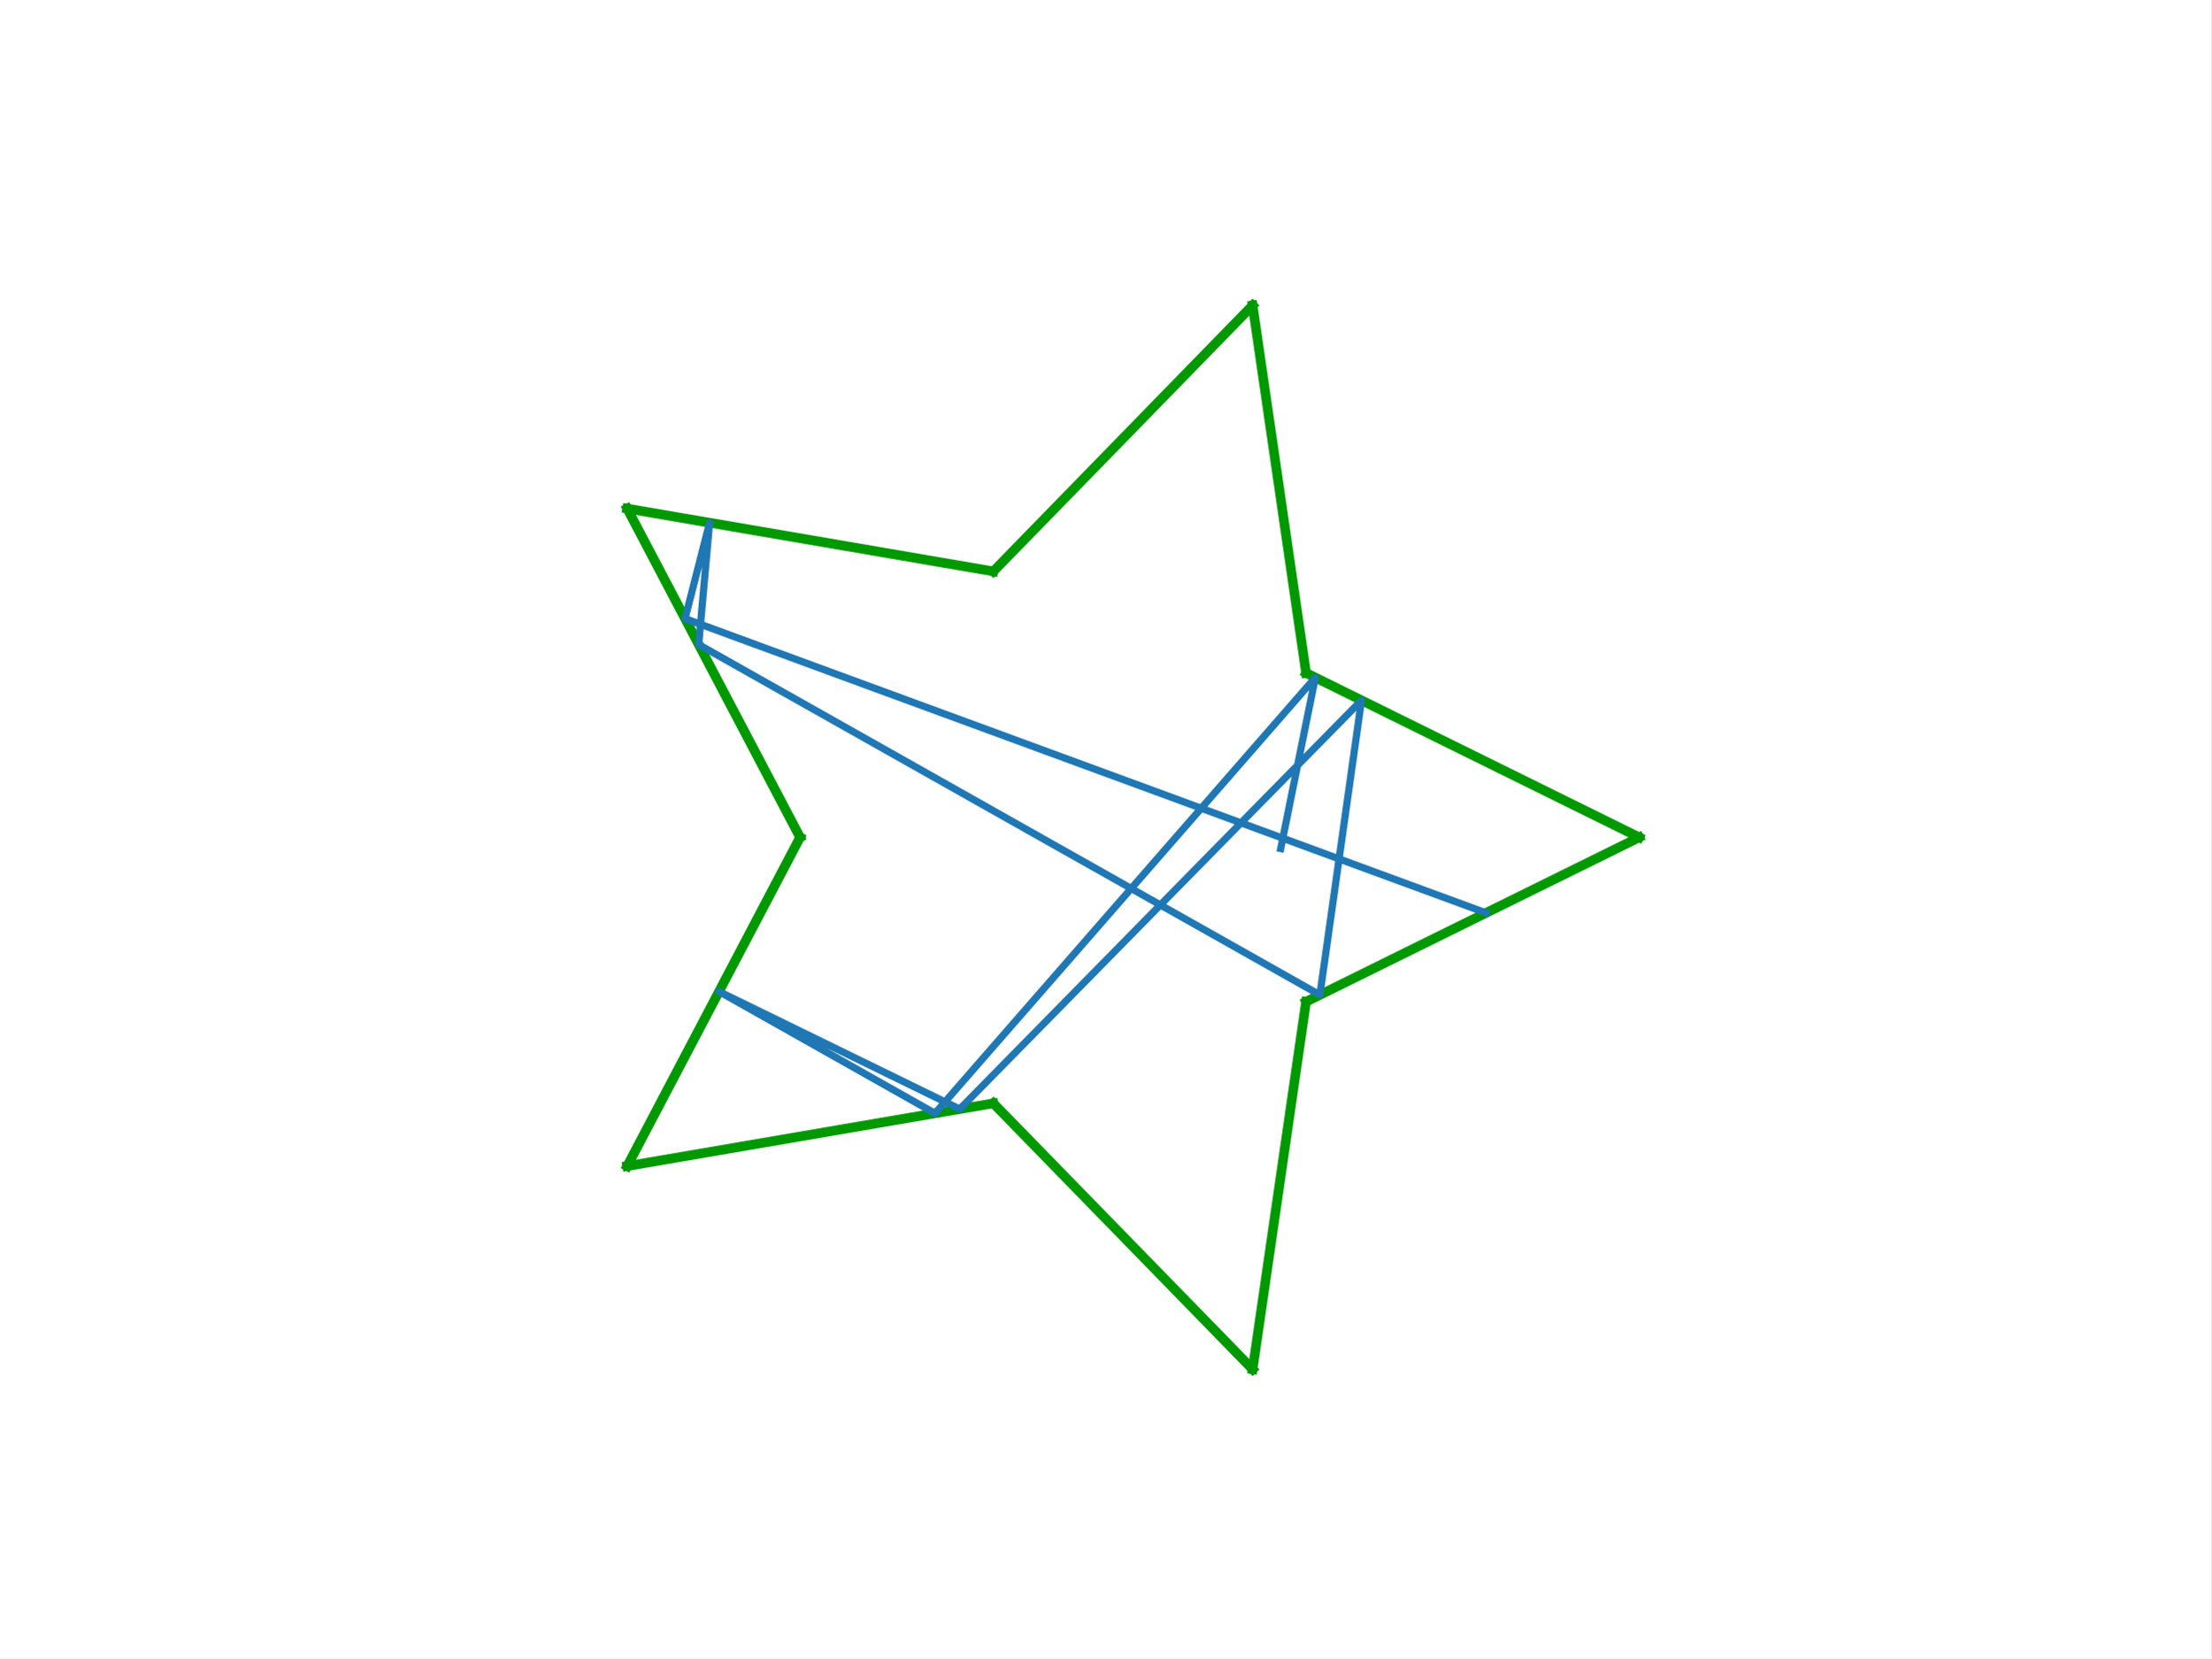
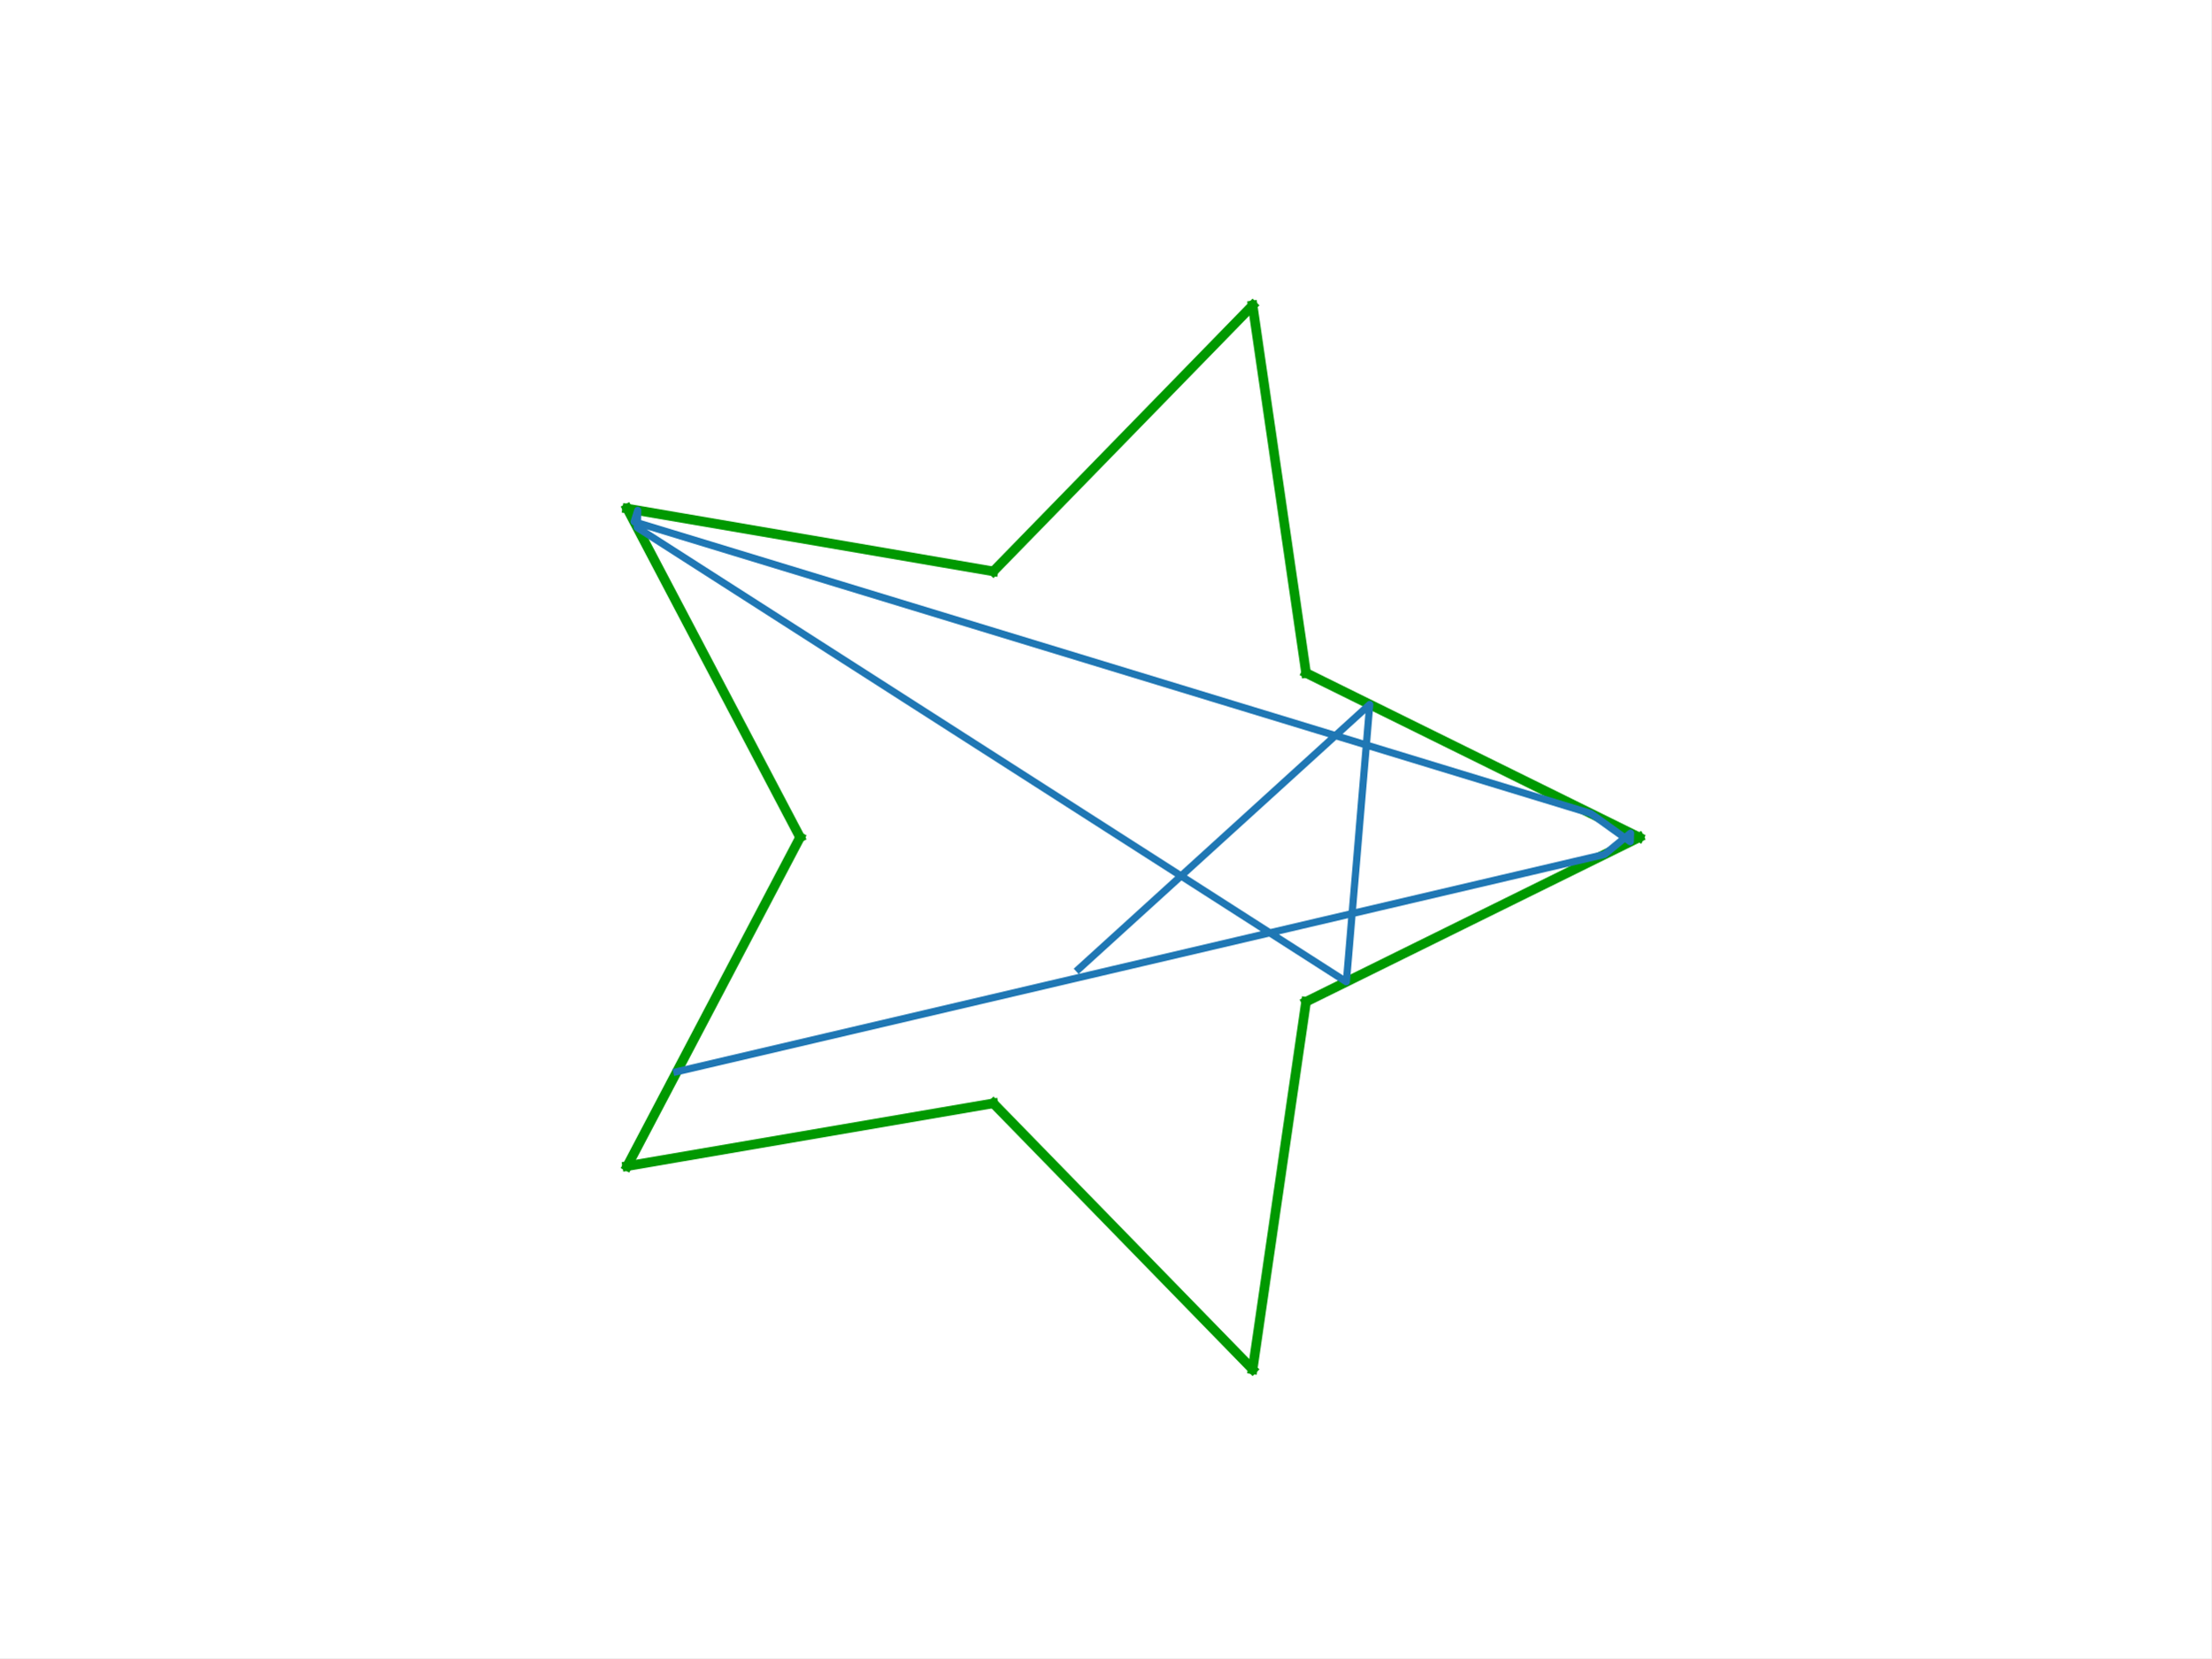
<svg xmlns="http://www.w3.org/2000/svg" height="345.6pt" version="1.1" viewBox="0 0 460.8 345.6" width="460.8pt">
  <defs>
    <style type="text/css">
*{stroke-linecap:butt;stroke-linejoin:round;}
  </style>
  </defs>
  <g id="figure_1">
    <g id="patch_1">
      <path d="M 0 345.6  L 460.8 345.6  L 460.8 0  L 0 0  z " style="fill:#ffffff;" />
    </g>
    <g id="axes_1">
      <g id="line2d_1">
-         <path clip-path="url(#p89e2113e78)" d="M 261.054 63.648  L 207.013 119.088  " style="fill:none;stroke:#009900;stroke-linecap:square;stroke-width:2;" />
+         <path clip-path="url(#p77ee2907c1)" d="M 261.054 63.648  L 207.013 119.088  " style="fill:none;stroke:#009900;stroke-linecap:square;stroke-width:2;" />
      </g>
      <g id="line2d_2">
-         <path clip-path="url(#p89e2113e78)" d="M 207.013 119.088  L 130.707 106  " style="fill:none;stroke:#009900;stroke-linecap:square;stroke-width:2;" />
+         <path clip-path="url(#p77ee2907c1)" d="M 207.013 119.088  L 130.707 106  " style="fill:none;stroke:#009900;stroke-linecap:square;stroke-width:2;" />
      </g>
      <g id="line2d_3">
-         <path clip-path="url(#p89e2113e78)" d="M 130.707 106  L 166.734 174.528  " style="fill:none;stroke:#009900;stroke-linecap:square;stroke-width:2;" />
+         <path clip-path="url(#p77ee2907c1)" d="M 130.707 106  L 166.734 174.528  " style="fill:none;stroke:#009900;stroke-linecap:square;stroke-width:2;" />
      </g>
      <g id="line2d_4">
-         <path clip-path="url(#p89e2113e78)" d="M 166.734 174.528  L 130.707 243.056  " style="fill:none;stroke:#009900;stroke-linecap:square;stroke-width:2;" />
+         <path clip-path="url(#p77ee2907c1)" d="M 166.734 174.528  L 130.707 243.056  " style="fill:none;stroke:#009900;stroke-linecap:square;stroke-width:2;" />
      </g>
      <g id="line2d_5">
-         <path clip-path="url(#p89e2113e78)" d="M 130.707 243.056  L 207.013 229.968  " style="fill:none;stroke:#009900;stroke-linecap:square;stroke-width:2;" />
+         <path clip-path="url(#p77ee2907c1)" d="M 130.707 243.056  L 207.013 229.968  " style="fill:none;stroke:#009900;stroke-linecap:square;stroke-width:2;" />
      </g>
      <g id="line2d_6">
-         <path clip-path="url(#p89e2113e78)" d="M 207.013 229.968  L 261.054 285.408  " style="fill:none;stroke:#009900;stroke-linecap:square;stroke-width:2;" />
+         <path clip-path="url(#p77ee2907c1)" d="M 207.013 229.968  L 261.054 285.408  " style="fill:none;stroke:#009900;stroke-linecap:square;stroke-width:2;" />
      </g>
      <g id="line2d_7">
-         <path clip-path="url(#p89e2113e78)" d="M 261.054 285.408  L 272.187 208.792  " style="fill:none;stroke:#009900;stroke-linecap:square;stroke-width:2;" />
+         <path clip-path="url(#p77ee2907c1)" d="M 261.054 285.408  L 272.187 208.792  " style="fill:none;stroke:#009900;stroke-linecap:square;stroke-width:2;" />
      </g>
      <g id="line2d_8">
-         <path clip-path="url(#p89e2113e78)" d="M 272.187 208.792  L 341.613 174.528  " style="fill:none;stroke:#009900;stroke-linecap:square;stroke-width:2;" />
+         <path clip-path="url(#p77ee2907c1)" d="M 272.187 208.792  L 341.613 174.528  " style="fill:none;stroke:#009900;stroke-linecap:square;stroke-width:2;" />
      </g>
      <g id="line2d_9">
-         <path clip-path="url(#p89e2113e78)" d="M 341.613 174.528  L 272.187 140.264  " style="fill:none;stroke:#009900;stroke-linecap:square;stroke-width:2;" />
+         <path clip-path="url(#p77ee2907c1)" d="M 341.613 174.528  L 272.187 140.264  " style="fill:none;stroke:#009900;stroke-linecap:square;stroke-width:2;" />
      </g>
      <g id="line2d_10">
-         <path clip-path="url(#p89e2113e78)" d="M 272.187 140.264  L 261.054 63.648  " style="fill:none;stroke:#009900;stroke-linecap:square;stroke-width:2;" />
+         <path clip-path="url(#p77ee2907c1)" d="M 272.187 140.264  L 261.054 63.648  " style="fill:none;stroke:#009900;stroke-linecap:square;stroke-width:2;" />
      </g>
      <g id="line2d_11">
-         <path clip-path="url(#p89e2113e78)" d="M 266.91 176.872  L 274.118 141.217  L 194.855 232.053  L 149.841 206.661  L 200.009 231.169  L 283.736 145.964  L 275.065 207.371  L 145.607 134.343  L 147.877 108.945  L 142.762 128.931  L 309.697 190.279  " style="fill:none;stroke:#1f77b4;stroke-linecap:square;stroke-width:1.5;" />
+         <path clip-path="url(#p77ee2907c1)" d="M 224.83 201.952  L 285.462 146.816  L 280.588 204.646  L 132.783 109.95  L 132.901 106.377  L 132.15 108.746  L 331.506 169.54  L 339.759 175.443  L 339.818 173.642  L 334.392 178.092  L 141.053 223.377  " style="fill:none;stroke:#1f77b4;stroke-linecap:square;stroke-width:1.5;" />
      </g>
    </g>
  </g>
  <defs>
-     <clipPath id="p89e2113e78">
+     <clipPath id="p77ee2907c1">
      <rect height="266.112" width="253.088" x="109.616" y="41.472" />
    </clipPath>
  </defs>
</svg>
